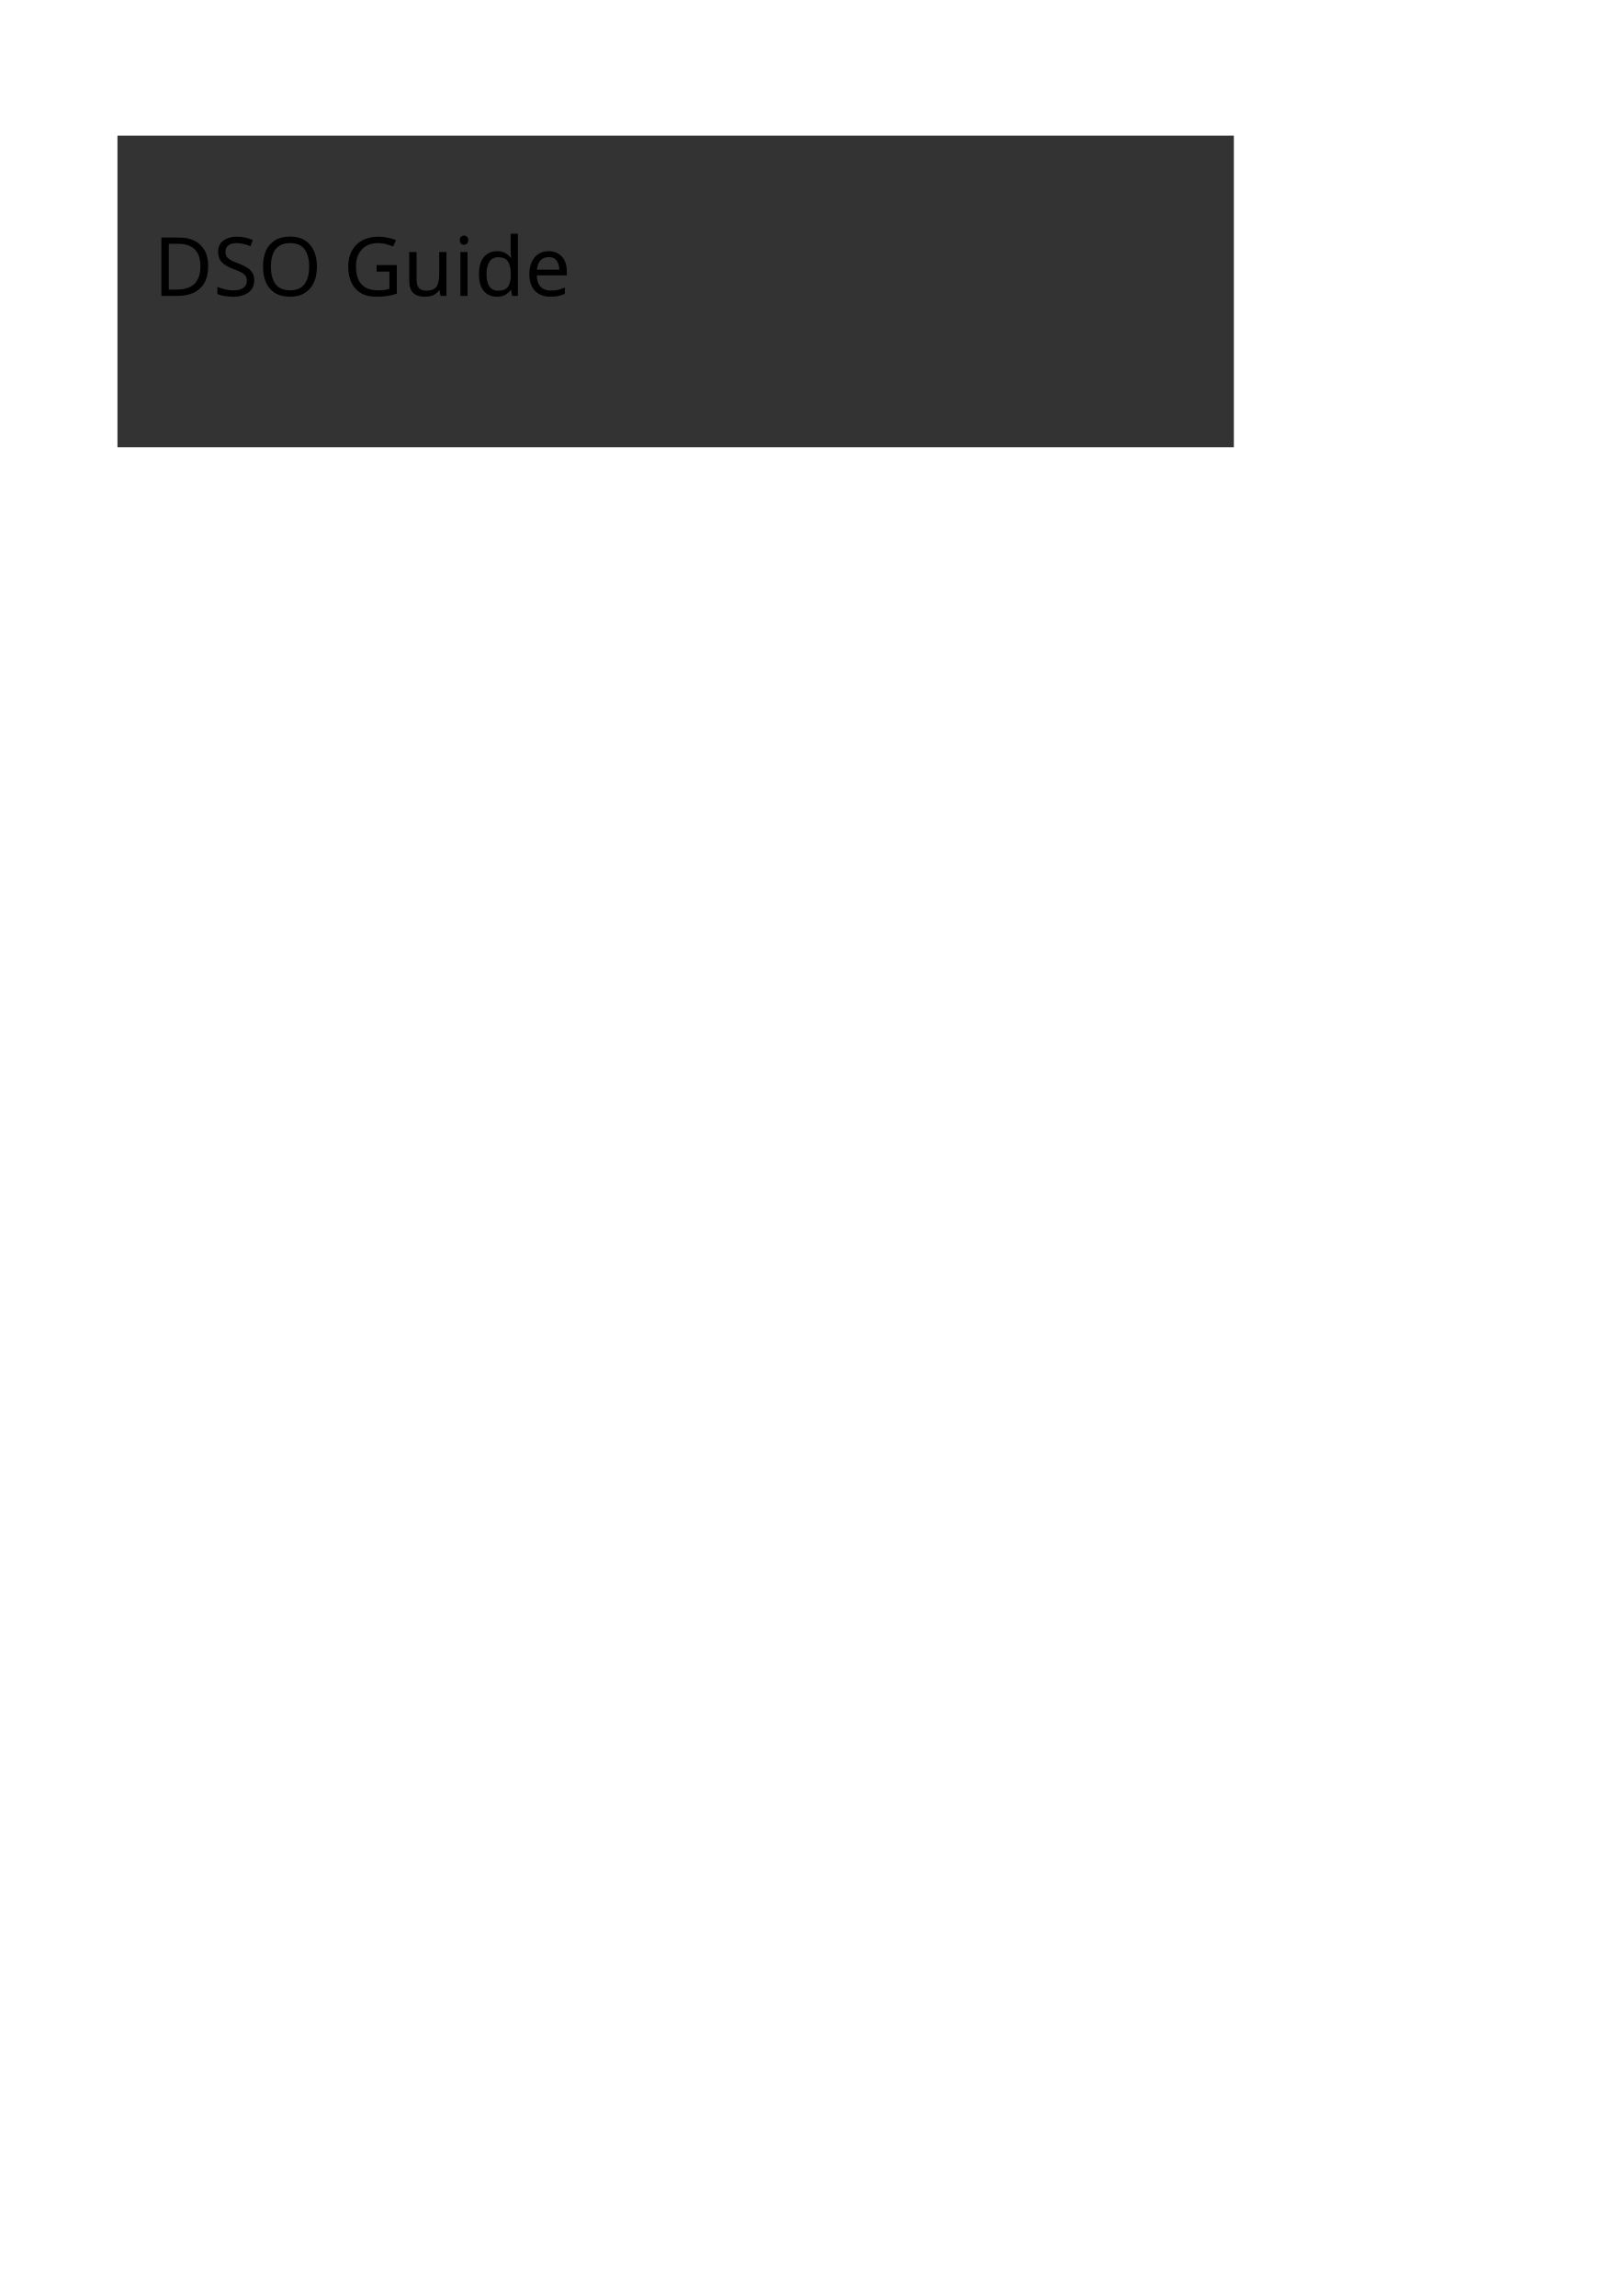
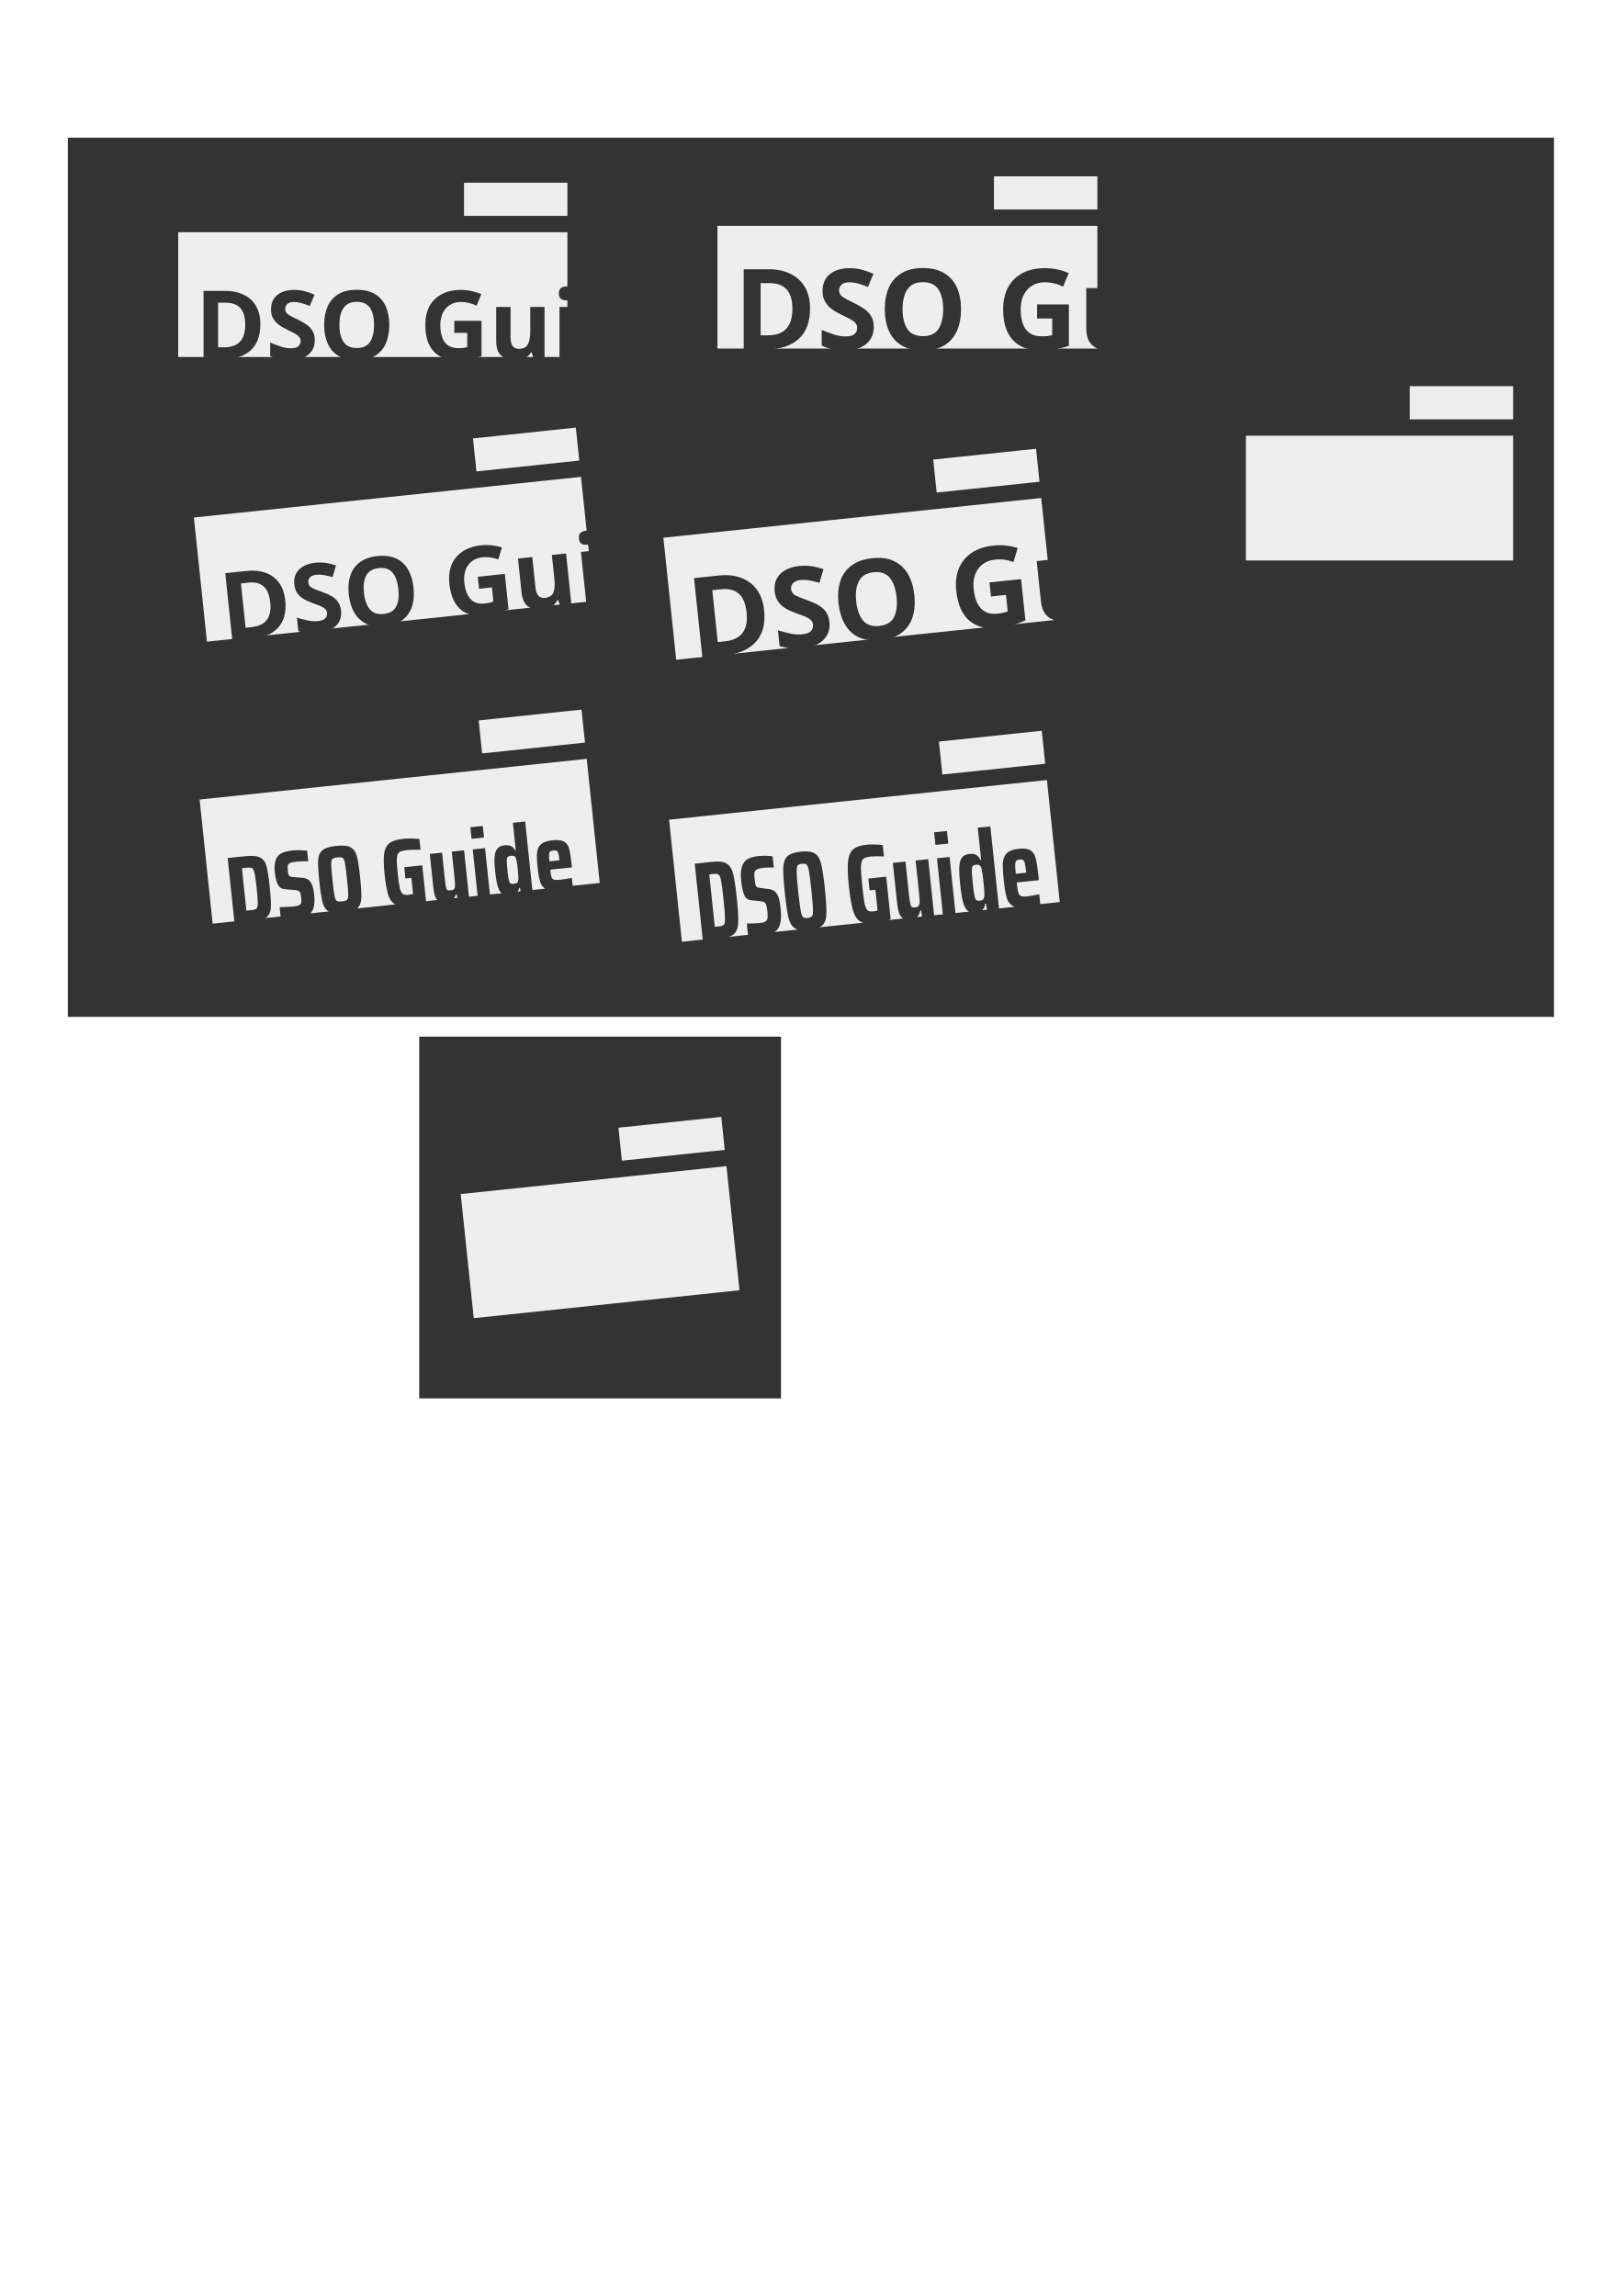
<svg xmlns="http://www.w3.org/2000/svg" width="210mm" height="297mm" viewBox="0 0 210 297" version="1.1" id="svg8">
  <defs id="defs2" />
  <g id="layer1">
-     <rect style="opacity:1;vector-effect:none;fill:#333333;fill-opacity:1;stroke:none;stroke-width:1;stroke-linecap:butt;stroke-linejoin:miter;stroke-miterlimit:4;stroke-dasharray:none;stroke-dashoffset:3.78;stroke-opacity:1;paint-order:markers fill stroke" id="rect815" width="144.389" height="40.318" x="15.191" y="17.541" />
-     <text xml:space="preserve" style="font-style:normal;font-weight:normal;font-size:10.583px;line-height:6.615px;font-family:sans-serif;letter-spacing:0px;word-spacing:0px;fill:#000000;fill-opacity:1;stroke:none;stroke-width:0.265" x="19.844" y="38.275" id="text819">
-       <tspan id="tspan817" x="19.844" y="38.275" style="stroke-width:0.265">DSO Guide</tspan>
+     <rect style="opacity:1;vector-effect:none;fill:#333333;fill-opacity:1;stroke:none;stroke-width:1;stroke-linecap:butt;stroke-linejoin:miter;stroke-miterlimit:4;stroke-dasharray:none;stroke-dashoffset:3.78;stroke-opacity:1;paint-order:markers fill stroke" id="rect815" width="192.209" height="113.728" x="8.776" y="17.808" />
+     <rect style="opacity:1;vector-effect:none;fill:#eeeeee;fill-opacity:1;stroke:none;stroke-width:1;stroke-linecap:butt;stroke-linejoin:miter;stroke-miterlimit:4;stroke-dasharray:none;stroke-dashoffset:3.78;stroke-opacity:1;paint-order:markers fill stroke" id="rect823" width="50.34" height="16.142" x="23.046" y="30.038" />
+     <text xml:space="preserve" style="font-style:normal;font-weight:normal;font-size:12.386px;line-height:7.741px;font-family:sans-serif;letter-spacing:0px;word-spacing:0px;fill:#333333;fill-opacity:1;stroke:none;stroke-width:0.265" x="25.22" y="46.466" id="text819">
+       <tspan id="tspan817" x="25.22" y="46.466" style="font-style:normal;font-variant:normal;font-weight:bold;font-stretch:condensed;font-family:'Saira Condensed';-inkscape-font-specification:'Saira Condensed,  Bold Condensed';fill:#333333;fill-opacity:1;stroke-width:0.265">DSO Guide</tspan>
    </text>
+     <rect style="opacity:1;vector-effect:none;fill:#eeeeee;fill-opacity:1;stroke:none;stroke-width:1;stroke-linecap:butt;stroke-linejoin:miter;stroke-miterlimit:4;stroke-dasharray:none;stroke-dashoffset:3.78;stroke-opacity:1;paint-order:markers fill stroke" id="rect823-3" width="49.137" height="15.875" x="92.791" y="29.212" />
+     <text xml:space="preserve" style="font-style:normal;font-weight:normal;font-size:14.497px;line-height:9.061px;font-family:sans-serif;letter-spacing:0px;word-spacing:0px;fill:#333333;fill-opacity:1;stroke:none;stroke-width:0.265" x="94.874" y="45.189" id="text819-6">
+       <tspan id="tspan817-7" x="94.874" y="45.189" style="font-style:normal;font-variant:normal;font-weight:bold;font-stretch:normal;font-family:'Saira ExtraCondensed';-inkscape-font-specification:'Saira ExtraCondensed,  Bold';fill:#333333;fill-opacity:1;stroke-width:0.265">DSO Guide</tspan>
+     </text>
+     <rect style="opacity:1;vector-effect:none;fill:#eeeeee;fill-opacity:1;stroke:none;stroke-width:1;stroke-linecap:butt;stroke-linejoin:miter;stroke-miterlimit:4;stroke-dasharray:none;stroke-dashoffset:3.78;stroke-opacity:1;paint-order:markers fill stroke" id="rect823-5" width="13.374" height="4.289" x="60.012" y="23.633" />
+     <rect style="opacity:1;vector-effect:none;fill:#eeeeee;fill-opacity:1;stroke:none;stroke-width:1;stroke-linecap:butt;stroke-linejoin:miter;stroke-miterlimit:4;stroke-dasharray:none;stroke-dashoffset:3.78;stroke-opacity:1;paint-order:markers fill stroke" id="rect823-5-3" width="13.374" height="4.289" x="128.554" y="22.807" />
+     <rect style="opacity:1;vector-effect:none;fill:#333333;fill-opacity:1;stroke:none;stroke-width:1;stroke-linecap:butt;stroke-linejoin:miter;stroke-miterlimit:4;stroke-dasharray:none;stroke-dashoffset:3.78;stroke-opacity:1;paint-order:markers fill stroke" id="rect815-2" width="46.793" height="46.793" x="54.217" y="134.097" />
+     <g id="g1017" transform="translate(0.1658059,4.744155)">
+       <rect transform="rotate(-6)" y="155.105" x="43.444" height="16.142" width="34.559" id="rect823-56" style="opacity:1;vector-effect:none;fill:#eeeeee;fill-opacity:1;stroke:none;stroke-width:1;stroke-linecap:butt;stroke-linejoin:miter;stroke-miterlimit:4;stroke-dasharray:none;stroke-dashoffset:3.78;stroke-opacity:1;paint-order:markers fill stroke" />
+       <rect transform="rotate(-6)" y="148.7" x="64.63" height="4.289" width="13.374" id="rect823-5-1" style="opacity:1;vector-effect:none;fill:#eeeeee;fill-opacity:1;stroke:none;stroke-width:1;stroke-linecap:butt;stroke-linejoin:miter;stroke-miterlimit:4;stroke-dasharray:none;stroke-dashoffset:3.78;stroke-opacity:1;paint-order:markers fill stroke" />
+     </g>
+     <rect style="opacity:1;vector-effect:none;fill:#eeeeee;fill-opacity:1;stroke:none;stroke-width:1;stroke-linecap:butt;stroke-linejoin:miter;stroke-miterlimit:4;stroke-dasharray:none;stroke-dashoffset:3.78;stroke-opacity:1;paint-order:markers fill stroke" id="rect823-7" width="50.34" height="16.142" x="17.943" y="69.2" transform="rotate(-6)" />
+     <text xml:space="preserve" style="font-style:normal;font-weight:normal;font-size:12.386px;line-height:7.741px;font-family:sans-serif;letter-spacing:0px;word-spacing:0px;fill:#333333;fill-opacity:1;stroke:none;stroke-width:0.265" x="20.117" y="85.628" id="text819-0" transform="rotate(-6)">
+       <tspan id="tspan817-9" x="20.117" y="85.628" style="font-style:normal;font-variant:normal;font-weight:bold;font-stretch:condensed;font-family:'Saira Condensed';-inkscape-font-specification:'Saira Condensed,  Bold Condensed';fill:#333333;fill-opacity:1;stroke-width:0.265">DSO Guide</tspan>
+     </text>
+     <rect style="opacity:1;vector-effect:none;fill:#eeeeee;fill-opacity:1;stroke:none;stroke-width:1;stroke-linecap:butt;stroke-linejoin:miter;stroke-miterlimit:4;stroke-dasharray:none;stroke-dashoffset:3.78;stroke-opacity:1;paint-order:markers fill stroke" id="rect823-5-36" width="13.374" height="4.289" x="54.909" y="62.795" transform="rotate(-6)" />
+     <rect style="opacity:1;vector-effect:none;fill:#eeeeee;fill-opacity:1;stroke:none;stroke-width:1;stroke-linecap:butt;stroke-linejoin:miter;stroke-miterlimit:4;stroke-dasharray:none;stroke-dashoffset:3.78;stroke-opacity:1;paint-order:markers fill stroke" id="rect823-3-0" width="49.137" height="15.875" x="78.056" y="78.143" transform="rotate(-6)" />
+     <text xml:space="preserve" style="font-style:normal;font-weight:normal;font-size:14.497px;line-height:9.061px;font-family:sans-serif;letter-spacing:0px;word-spacing:0px;fill:#333333;fill-opacity:1;stroke:none;stroke-width:0.265" x="80.139" y="94.119" id="text819-6-6" transform="rotate(-6)">
+       <tspan id="tspan817-7-2" x="80.139" y="94.119" style="font-style:normal;font-variant:normal;font-weight:bold;font-stretch:normal;font-family:'Saira ExtraCondensed';-inkscape-font-specification:'Saira ExtraCondensed,  Bold';fill:#333333;fill-opacity:1;stroke-width:0.265">DSO Guide</tspan>
+     </text>
+     <rect style="opacity:1;vector-effect:none;fill:#eeeeee;fill-opacity:1;stroke:none;stroke-width:1;stroke-linecap:butt;stroke-linejoin:miter;stroke-miterlimit:4;stroke-dasharray:none;stroke-dashoffset:3.78;stroke-opacity:1;paint-order:markers fill stroke" id="rect823-5-3-6" width="13.374" height="4.289" x="113.819" y="71.738" transform="rotate(-6)" />
+     <rect style="opacity:1;vector-effect:none;fill:#eeeeee;fill-opacity:1;stroke:none;stroke-width:1;stroke-linecap:butt;stroke-linejoin:miter;stroke-miterlimit:4;stroke-dasharray:none;stroke-dashoffset:3.78;stroke-opacity:1;paint-order:markers fill stroke" id="rect823-56-7" width="34.559" height="16.142" x="161.14" y="56.36" />
+     <rect style="opacity:1;vector-effect:none;fill:#eeeeee;fill-opacity:1;stroke:none;stroke-width:1;stroke-linecap:butt;stroke-linejoin:miter;stroke-miterlimit:4;stroke-dasharray:none;stroke-dashoffset:3.78;stroke-opacity:1;paint-order:markers fill stroke" id="rect823-5-1-9" width="13.374" height="4.289" x="182.325" y="49.955" />
+     <path style="opacity:1;vector-effect:none;fill:#eeeeee;fill-opacity:1;stroke:none;stroke-width:3.78;stroke-linecap:butt;stroke-linejoin:miter;stroke-miterlimit:4;stroke-dasharray:none;stroke-dashoffset:3.78;stroke-opacity:1;paint-order:markers fill stroke" d="M 286.789 371.006 L 97.572 390.895 L 103.949 451.57 L 114.541 450.457 L 111.289 419.498 L 119.947 418.588 C 123.237 418.242 125.63 418.462 127.125 419.246 C 128.647 419.996 129.687 421.376 130.244 423.389 C 130.798 425.37 131.324 428.751 131.826 433.531 C 132.329 438.311 132.517 441.744 132.391 443.828 C 132.261 445.881 131.533 447.448 130.203 448.529 C 130.061 448.644 129.901 448.753 129.734 448.859 L 137.174 448.078 L 136.693 443.518 C 139.885 443.433 142.086 443.326 143.297 443.199 C 144.383 443.085 145.2 442.937 145.746 442.754 C 146.292 442.571 146.687 442.311 146.934 441.971 C 147.156 441.696 147.275 441.337 147.291 440.896 C 147.335 440.421 147.315 439.766 147.227 438.928 C 147.106 437.779 146.958 436.978 146.785 436.525 C 146.609 436.042 146.307 435.712 145.881 435.537 C 145.482 435.328 144.792 435.181 143.811 435.096 L 139.352 434.766 C 137.77 434.65 136.609 433.907 135.869 432.541 C 135.129 431.175 134.618 429.144 134.334 426.443 C 134.057 423.805 134.218 421.748 134.816 420.273 C 135.446 418.795 136.401 417.737 137.684 417.1 C 138.966 416.463 140.631 416.038 142.68 415.822 C 144.107 415.672 145.483 415.621 146.807 415.67 C 148.161 415.716 149.265 415.788 150.123 415.887 L 150.672 421.102 C 148.966 420.998 147.074 421.057 144.994 421.275 C 143.877 421.393 143.013 421.529 142.402 421.688 C 141.822 421.843 141.406 422.06 141.152 422.338 C 140.837 422.622 140.657 423.001 140.613 423.477 C 140.569 423.952 140.593 424.639 140.688 425.539 C 140.789 426.501 140.91 427.196 141.049 427.621 C 141.219 428.043 141.453 428.331 141.752 428.488 C 142.051 428.645 142.548 428.748 143.244 428.801 L 147.418 429.115 C 148.521 429.156 149.473 429.402 150.273 429.852 C 151.102 430.267 151.795 431.04 152.354 432.174 C 152.919 433.37 153.32 435.101 153.559 437.367 C 153.869 440.316 153.745 442.572 153.188 444.137 C 152.834 445.128 152.346 445.93 151.727 446.547 L 160.684 445.605 C 159.255 444.781 158.264 443.364 157.713 441.354 C 157.15 439.279 156.612 435.822 156.104 430.98 C 155.591 426.108 155.397 422.613 155.52 420.498 C 155.642 418.383 156.338 416.788 157.605 415.713 C 158.87 414.607 161.118 413.884 164.346 413.545 C 167.574 413.206 169.92 413.445 171.387 414.264 C 172.85 415.051 173.862 416.466 174.422 418.51 C 174.982 420.553 175.519 424.012 176.031 428.885 C 176.54 433.727 176.735 437.221 176.615 439.367 C 176.494 441.449 175.817 443.041 174.59 444.145 L 193.166 442.191 C 191.749 441.411 190.657 439.978 189.898 437.877 C 189.129 435.636 188.504 432.219 188.021 427.625 C 187.542 423.062 187.463 419.619 187.783 417.295 C 188.132 414.936 189.017 413.226 190.443 412.166 C 191.87 411.106 194.105 410.417 197.146 410.098 C 198.388 409.967 199.748 409.918 201.227 409.951 C 202.705 409.984 203.969 410.07 205.02 410.211 L 205.572 415.471 C 202.864 415.379 200.904 415.398 199.693 415.525 C 197.583 415.747 196.142 416.07 195.371 416.496 C 194.631 416.919 194.182 417.862 194.021 419.322 C 193.889 420.748 194.013 423.293 194.398 426.955 C 194.757 430.369 195.108 432.795 195.447 434.234 C 195.784 435.642 196.24 436.567 196.82 437.008 C 197.431 437.446 198.39 437.596 199.693 437.459 C 199.973 437.43 200.711 437.306 201.912 437.086 L 201.08 429.17 L 198.193 429.475 L 197.617 423.98 L 206.416 423.057 L 208.262 440.605 L 213.816 440.021 C 213.313 439.524 212.911 438.864 212.619 438.031 C 212.244 436.847 211.944 435.2 211.723 433.09 L 210.084 417.492 L 216.09 416.861 L 217.439 429.711 C 217.648 431.697 217.838 433.058 218.01 433.793 C 218.181 434.528 218.419 434.99 218.721 435.178 C 219.051 435.331 219.603 435.367 220.379 435.285 C 221.155 435.204 221.681 434.991 221.959 434.648 C 222.268 434.302 222.425 433.705 222.43 432.857 C 222.431 431.979 222.327 430.531 222.115 428.514 L 220.838 416.361 L 226.844 415.73 L 229.227 438.402 L 233.473 437.955 L 231.09 415.285 L 237.096 414.652 L 239.479 437.324 L 245.174 436.725 C 244.463 436.054 243.869 435.034 243.406 433.619 C 242.851 431.92 242.403 429.441 242.061 426.182 C 241.725 422.985 241.634 420.499 241.793 418.725 C 241.952 416.951 242.412 415.647 243.172 414.814 C 243.928 413.95 245.083 413.437 246.635 413.273 C 247.845 413.146 248.878 413.274 249.734 413.654 C 250.59 414.035 251.271 414.702 251.779 415.652 L 252.105 415.617 L 250.701 402.256 L 256.707 401.625 L 260.229 435.143 L 266.494 434.484 C 265.348 433.769 264.538 432.696 264.072 431.258 C 263.561 429.68 263.134 427.261 262.791 424.002 C 262.455 420.805 262.372 418.366 262.541 416.686 C 262.71 415.005 263.354 413.682 264.477 412.717 C 265.596 411.721 267.459 411.085 270.066 410.811 C 272.611 410.543 274.485 410.754 275.688 411.443 C 276.917 412.099 277.74 413.205 278.154 414.762 C 278.6 416.315 279.003 418.815 279.365 422.26 L 279.557 424.076 L 268.988 425.188 C 269.174 426.957 269.38 428.173 269.607 428.84 C 269.834 429.506 270.239 429.92 270.82 430.078 C 271.402 430.237 272.422 430.239 273.881 430.086 C 275.06 429.962 276.944 429.669 279.531 429.209 L 279.938 433.072 L 293.166 431.682 L 286.789 371.006 z M 236.002 403.801 L 236.6 409.48 L 230.5 410.121 L 229.904 404.441 L 236.002 403.801 z M 271.506 415.779 C 271.236 415.753 270.915 415.758 270.543 415.797 C 269.767 415.879 269.221 416.048 268.902 416.301 C 268.615 416.551 268.445 417.023 268.393 417.719 C 268.34 418.415 268.396 419.554 268.562 421.137 L 273.498 420.617 C 273.332 419.034 273.151 417.908 272.955 417.238 C 272.756 416.537 272.49 416.111 272.16 415.957 C 271.994 415.865 271.775 415.806 271.506 415.779 z M 250.404 418.365 C 250.247 418.364 250.081 418.372 249.902 418.391 C 249.064 418.479 248.487 418.665 248.172 418.949 C 247.888 419.23 247.731 419.827 247.701 420.74 C 247.699 421.619 247.819 423.207 248.061 425.504 C 248.302 427.801 248.517 429.395 248.705 430.285 C 248.921 431.141 249.197 431.677 249.533 431.893 C 249.901 432.105 250.502 432.166 251.34 432.078 C 251.992 432.01 252.462 431.851 252.75 431.602 C 253.069 431.348 253.273 430.903 253.363 430.266 C 253.455 429.346 253.362 427.582 253.088 424.975 C 252.824 422.461 252.594 420.869 252.398 420.199 C 252.189 419.405 251.9 418.888 251.529 418.645 C 251.251 418.462 250.875 418.369 250.404 418.365 z M 165.795 419.119 C 165.533 419.125 165.248 419.145 164.938 419.178 C 163.696 419.308 162.875 419.568 162.477 419.955 C 162.078 420.342 161.886 421.209 161.902 422.557 C 161.918 423.904 162.128 426.487 162.529 430.305 C 162.931 434.122 163.263 436.692 163.527 438.014 C 163.792 439.335 164.158 440.144 164.629 440.439 C 165.099 440.735 165.956 440.818 167.197 440.688 C 168.439 440.557 169.26 440.297 169.658 439.91 C 170.057 439.523 170.249 438.656 170.232 437.309 C 170.216 435.961 170.007 433.378 169.605 429.561 C 169.204 425.743 168.872 423.173 168.607 421.852 C 168.343 420.53 167.974 419.721 167.504 419.426 C 167.151 419.204 166.581 419.101 165.795 419.119 z M 121.391 424.164 C 121.103 424.173 120.789 424.195 120.447 424.23 L 118.258 424.461 L 120.441 445.225 L 122.629 444.994 C 123.995 444.851 124.895 444.599 125.328 444.24 C 125.789 443.847 126.011 442.992 125.998 441.676 C 126.016 440.356 125.834 437.864 125.449 434.201 C 125.068 430.57 124.73 428.111 124.438 426.824 C 124.142 425.506 123.746 424.715 123.248 424.453 C 122.872 424.234 122.253 424.138 121.391 424.164 z M 254.182 434.039 L 253.811 434.078 C 253.67 434.791 253.402 435.392 253.031 435.9 L 254.479 435.748 L 254.182 434.039 z M 223.221 437.246 L 222.85 437.285 C 222.677 438.022 222.369 438.642 221.953 439.166 L 223.521 439.002 L 223.221 437.246 z " id="rect823-7-2" transform="scale(0.2645833)" />
+     <rect style="opacity:1;vector-effect:none;fill:#eeeeee;fill-opacity:1;stroke:none;stroke-width:1;stroke-linecap:butt;stroke-linejoin:miter;stroke-miterlimit:4;stroke-dasharray:none;stroke-dashoffset:3.78;stroke-opacity:1;paint-order:markers fill stroke" id="rect823-5-36-3" width="13.374" height="4.289" x="51.83" y="99.151" transform="rotate(-6)" />
+     <path style="opacity:1;vector-effect:none;fill:#eeeeee;fill-opacity:1;stroke:none;stroke-width:3.78;stroke-linecap:butt;stroke-linejoin:miter;stroke-miterlimit:4;stroke-dasharray:none;stroke-dashoffset:3.78;stroke-opacity:1;paint-order:markers fill stroke" d="M 511.758 381.346 L 327.061 400.758 L 333.332 460.43 L 343.508 459.359 L 339.605 422.25 L 348.379 421.328 C 351.539 420.996 353.85 421.303 355.309 422.252 C 356.763 423.164 357.78 424.803 358.359 427.166 C 358.971 429.489 359.57 433.448 360.158 439.043 C 360.742 444.601 360.978 448.597 360.867 451.033 C 360.792 453.465 360.14 455.298 358.91 456.529 C 358.281 457.138 357.399 457.635 356.27 458.02 L 366.135 456.982 C 365.969 456.961 365.776 456.952 365.619 456.926 L 365.053 451.531 C 367.731 451.506 369.797 451.418 371.25 451.266 C 372.267 451.159 373.043 451.022 373.576 450.855 C 374.106 450.653 374.516 450.353 374.805 449.955 C 375.248 449.284 375.36 447.913 375.143 445.842 C 374.975 444.243 374.784 443.125 374.57 442.486 C 374.393 441.844 374.088 441.399 373.658 441.15 C 373.224 440.865 372.469 440.67 371.393 440.562 L 366.936 440.094 C 365.525 439.948 364.481 439.102 363.805 437.557 C 363.128 436.012 362.629 433.714 362.309 430.662 C 361.999 427.72 362.123 425.411 362.682 423.736 C 363.236 422.025 364.154 420.79 365.434 420.031 C 366.749 419.269 368.478 418.774 370.621 418.549 C 372.256 418.377 373.74 418.331 375.07 418.412 C 376.437 418.489 377.311 418.582 377.689 418.689 L 378.262 424.139 C 377.891 424.104 377.211 424.101 376.223 424.131 C 375.267 424.121 374.244 424.172 373.154 424.287 C 371.992 424.409 371.092 424.595 370.457 424.846 C 369.855 425.056 369.428 425.358 369.176 425.752 C 368.923 426.146 368.773 426.64 368.725 427.232 C 368.713 427.821 368.764 428.66 368.879 429.75 C 369.013 431.022 369.148 431.944 369.281 432.518 C 369.447 433.051 369.688 433.431 370.006 433.654 C 370.323 433.878 370.817 434.029 371.486 434.105 L 375.338 434.582 C 376.487 434.682 377.452 434.965 378.236 435.434 C 379.056 435.898 379.755 436.78 380.332 438.078 C 380.869 439.344 381.28 441.321 381.562 444.01 C 381.91 447.316 381.829 449.877 381.322 451.693 C 380.852 453.506 379.995 454.788 378.752 455.543 C 378.669 455.595 378.565 455.636 378.477 455.686 L 390.023 454.473 C 389.443 454.304 388.928 454.085 388.496 453.805 C 387.074 452.852 386.055 451.177 385.436 448.781 C 384.849 446.345 384.256 442.276 383.656 436.572 C 383.057 430.869 382.792 426.783 382.863 424.314 C 382.967 421.806 383.615 419.938 384.809 418.711 C 386.038 417.48 388.234 416.699 391.395 416.367 C 394.555 416.035 396.864 416.342 398.322 417.291 C 399.781 418.24 400.804 419.931 401.391 422.367 C 402.01 424.763 402.619 428.814 403.219 434.518 C 403.818 440.221 404.067 444.325 403.963 446.834 C 403.892 449.302 403.241 451.154 402.012 452.385 C 401.648 452.749 401.188 453.068 400.654 453.354 L 421.949 451.115 C 421.438 450.966 420.973 450.779 420.562 450.545 C 419.039 449.677 417.865 447.944 417.041 445.35 C 416.214 442.719 415.514 438.696 414.945 433.283 C 414.376 427.87 414.244 423.809 414.547 421.096 C 414.846 418.346 415.704 416.383 417.123 415.205 C 418.542 414.028 420.777 413.278 423.828 412.957 C 424.991 412.835 426.293 412.808 427.732 412.877 C 429.205 412.906 430.464 413.014 431.512 413.197 L 432.09 418.701 C 429.469 418.573 427.523 418.573 426.252 418.707 C 424.218 418.921 422.842 419.287 422.125 419.803 C 421.408 420.319 420.994 421.464 420.887 423.238 C 420.779 425.013 420.962 428.133 421.432 432.602 C 421.878 436.852 422.265 439.842 422.594 441.57 C 422.959 443.295 423.428 444.44 424.002 445.004 C 424.572 445.532 425.492 445.729 426.764 445.596 C 427.672 445.5 428.409 445.349 428.975 445.143 L 427.91 435.006 L 425.076 435.305 L 424.469 429.529 L 433.188 428.611 L 435.369 449.373 C 435.033 449.53 434.66 449.678 434.27 449.82 L 441.48 449.062 C 441.419 449.03 441.347 449.008 441.289 448.973 C 440.457 448.399 439.824 447.454 439.393 446.141 C 438.993 444.787 438.662 442.856 438.398 440.35 L 436.457 421.877 L 442.615 421.23 L 444.248 436.76 C 444.492 439.085 444.718 440.715 444.926 441.648 C 445.134 442.582 445.4 443.177 445.721 443.438 C 446.074 443.657 446.65 443.725 447.449 443.641 C 448.285 443.553 448.842 443.257 449.119 442.75 C 449.433 442.24 449.571 441.454 449.533 440.393 C 449.491 439.295 449.327 437.385 449.041 434.66 L 447.574 420.709 L 453.732 420.062 L 456.611 447.473 L 460.895 447.023 L 458.014 419.611 L 464.172 418.965 L 467.053 446.375 L 473.701 445.676 C 473.504 445.579 473.313 445.474 473.137 445.35 C 472.181 444.642 471.417 443.308 470.844 441.348 C 470.267 439.351 469.772 436.392 469.359 432.469 C 468.958 428.654 468.817 425.73 468.934 423.697 C 469.083 421.625 469.531 420.128 470.279 419.205 C 471.06 418.242 472.302 417.67 474.01 417.49 C 475.354 417.349 476.44 417.528 477.264 418.029 C 478.124 418.527 478.777 419.339 479.227 420.467 L 479.609 420.428 L 477.953 404.68 L 484.111 404.031 L 488.328 444.139 L 496.09 443.322 C 495.668 443.192 495.285 443.031 494.945 442.836 C 493.575 442.025 492.609 440.695 492.047 438.844 C 491.518 436.953 491.051 434.1 490.65 430.285 C 490.249 426.471 490.114 423.603 490.242 421.68 C 490.403 419.716 491.05 418.177 492.182 417.066 C 493.35 415.952 495.278 415.255 497.967 414.973 C 500.582 414.698 502.501 414.954 503.723 415.744 C 504.981 416.53 505.834 417.836 506.283 419.662 C 506.765 421.448 507.219 424.375 507.646 428.443 L 507.842 430.297 L 496.998 431.438 C 497.242 433.763 497.486 435.389 497.73 436.318 C 498.008 437.207 498.436 437.787 499.016 438.057 C 499.631 438.323 500.648 438.381 502.064 438.232 C 503.336 438.099 505.32 437.761 508.018 437.221 L 508.521 442.018 L 518.029 441.018 L 511.758 381.346 z M 462.891 406.262 L 463.539 412.42 L 457.271 413.078 L 456.625 406.92 L 462.891 406.262 z M 498.994 420.18 C 498.829 420.179 498.653 420.189 498.463 420.209 C 498.463 420.209 498.461 420.209 498.461 420.209 C 497.663 420.293 497.096 420.499 496.764 420.828 C 496.463 421.117 496.288 421.723 496.238 422.646 C 496.226 423.566 496.33 425.079 496.551 427.186 L 501.619 426.654 L 501.588 426.381 C 501.374 424.346 501.169 422.918 500.973 422.094 C 500.772 421.233 500.494 420.693 500.141 420.473 C 499.872 420.28 499.49 420.183 498.994 420.18 z M 392.775 422.268 C 392.543 422.264 392.29 422.278 392.018 422.307 C 390.928 422.421 390.207 422.717 389.854 423.195 C 389.536 423.669 389.396 424.786 389.434 426.545 C 389.468 428.268 389.722 431.38 390.195 435.885 C 390.669 440.389 391.07 443.506 391.398 445.234 C 391.723 446.926 392.089 447.973 392.498 448.371 C 392.943 448.765 393.711 448.904 394.801 448.789 C 395.891 448.674 396.613 448.378 396.967 447.9 C 397.321 447.422 397.463 446.324 397.393 444.605 C 397.359 442.883 397.102 439.75 396.625 435.209 C 396.148 430.668 395.747 427.551 395.422 425.859 C 395.133 424.163 394.766 423.119 394.32 422.725 C 393.986 422.429 393.472 422.277 392.775 422.268 z M 477.693 422.756 C 477.525 422.751 477.347 422.759 477.156 422.779 C 476.321 422.867 475.755 423.092 475.463 423.453 C 475.17 423.814 475.032 424.582 475.045 425.756 C 475.055 426.893 475.213 428.914 475.518 431.82 C 475.823 434.727 476.091 436.755 476.322 437.906 C 476.55 439.021 476.844 439.725 477.205 440.018 C 477.566 440.31 478.183 440.412 479.055 440.32 C 479.781 440.244 480.31 440.023 480.639 439.658 C 480.968 439.293 481.157 438.666 481.211 437.779 C 481.238 436.638 481.076 434.395 480.725 431.053 C 480.4 427.965 480.12 425.993 479.883 425.137 C 479.627 424.098 479.3 423.435 478.902 423.146 C 478.601 422.903 478.198 422.772 477.693 422.756 z M 349.785 427.227 C 349.546 427.224 349.285 427.238 349.004 427.268 L 346.715 427.508 L 349.406 453.119 L 351.695 452.879 C 352.821 452.76 353.564 452.481 353.922 452.039 C 354.276 451.561 354.437 450.479 354.406 448.793 C 354.376 447.107 354.132 444.084 353.674 439.725 C 353.216 435.365 352.827 432.357 352.506 430.701 C 352.185 429.045 351.803 428.039 351.361 427.682 C 351.027 427.386 350.502 427.234 349.785 427.227 z M 481.969 441.832 L 481.586 441.871 C 481.404 443.286 480.908 444.331 480.098 445.004 L 482.471 444.754 L 481.969 441.832 z M 450.248 445.109 L 449.867 445.15 C 449.619 446.568 449.01 447.633 448.066 448.371 L 450.758 448.088 L 450.248 445.109 z " id="rect823-3-0-7" transform="scale(0.2645833)" />
+     <rect style="opacity:1;vector-effect:none;fill:#eeeeee;fill-opacity:1;stroke:none;stroke-width:1;stroke-linecap:butt;stroke-linejoin:miter;stroke-miterlimit:4;stroke-dasharray:none;stroke-dashoffset:3.78;stroke-opacity:1;paint-order:markers fill stroke" id="rect823-5-3-6-2" width="13.374" height="4.289" x="110.74" y="108.093" transform="rotate(-6)" />
  </g>
</svg>
